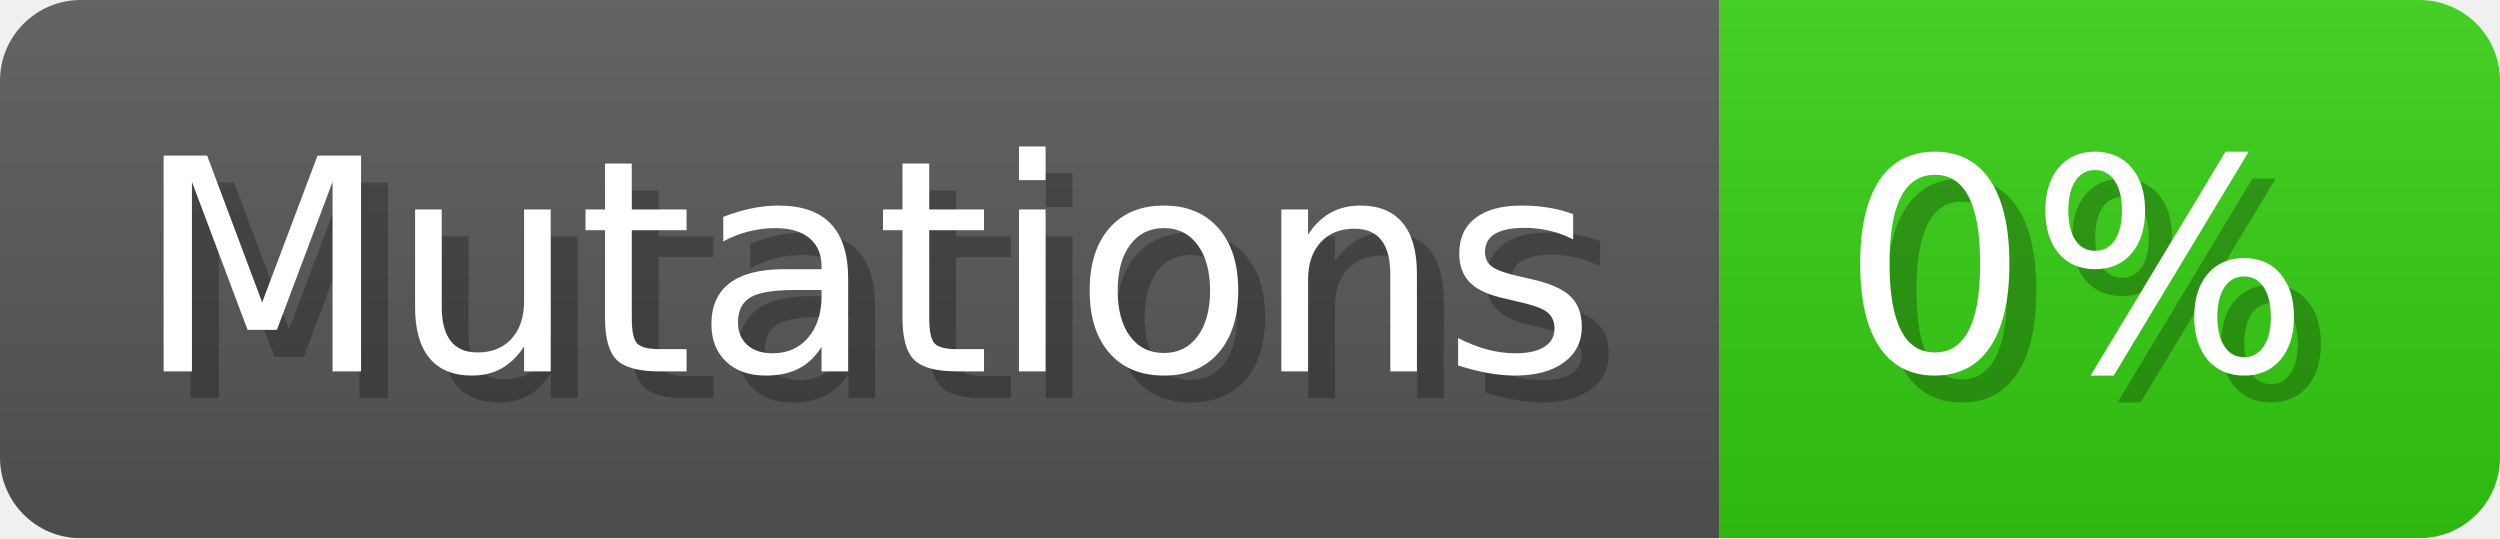
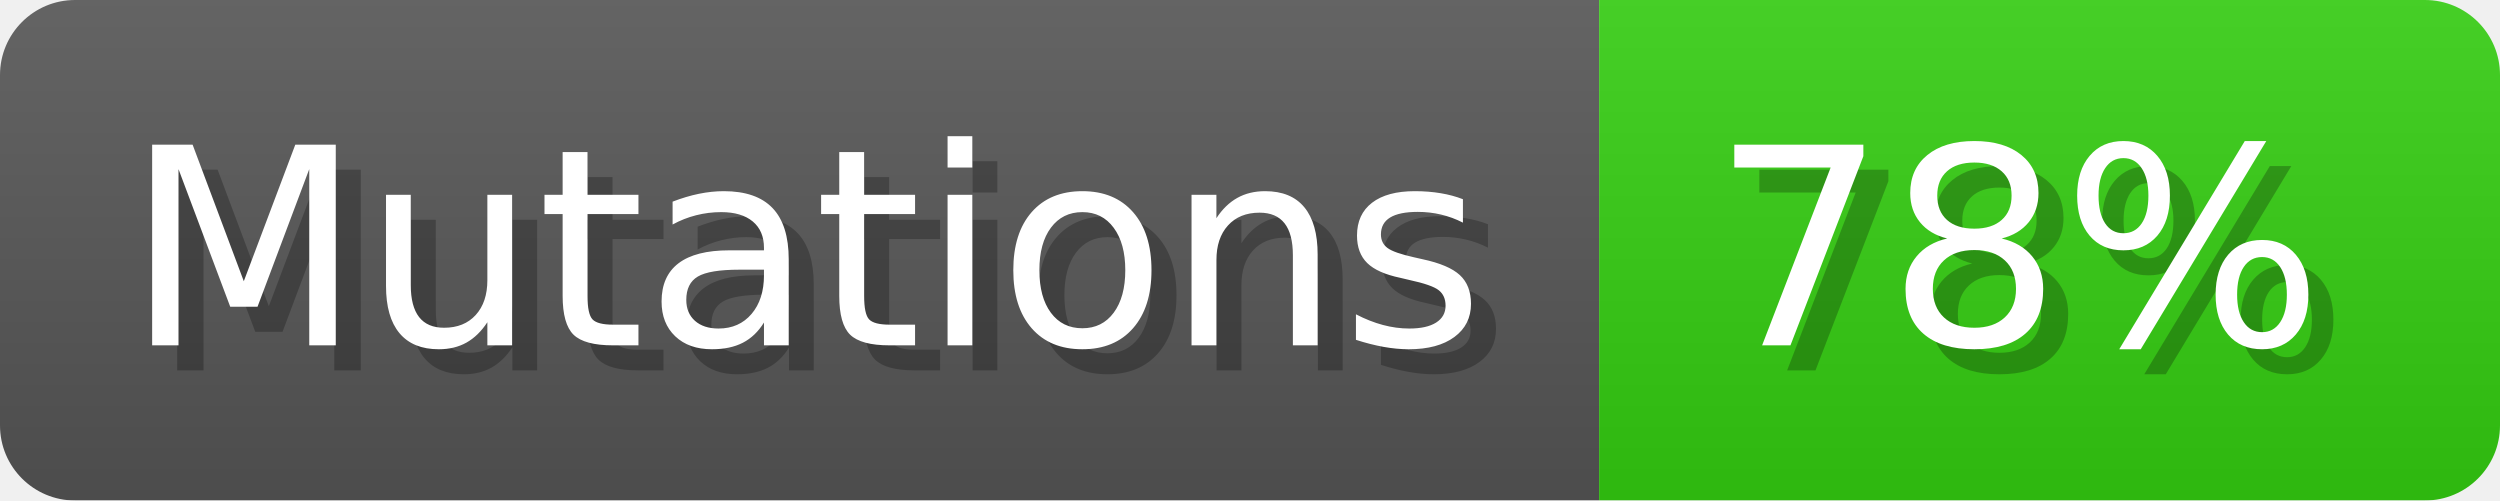
- <svg xmlns="http://www.w3.org/2000/svg" width="92.9" height="20" viewBox="0 0 929 200" role="img" aria-label="Mutations: 0%">
+ <svg xmlns="http://www.w3.org/2000/svg" width="99.9" height="20" viewBox="0 0 999 200" role="img" aria-label="Mutations: 78%">
  <linearGradient id="a" x2="0" y2="100%">
    <stop offset="0" stop-opacity=".1" stop-color="#EEE" />
    <stop offset="1" stop-opacity=".1" />
  </linearGradient>
  <mask id="m">
-     <rect width="929" height="200" rx="30" fill="#FFF" />
+     <rect width="999" height="200" rx="30" fill="#FFF" />
  </mask>
  <g mask="url(#m)">
    <rect width="639" height="200" fill="#555" />
-     <rect width="290" height="200" fill="#3C1" x="639" />
-     <rect width="929" height="200" fill="url(#a)" />
+     <rect width="360" height="200" fill="#3C1" x="639" />
+     <rect width="999" height="200" fill="url(#a)" />
  </g>
  <g aria-hidden="true" fill="#fff" text-anchor="start" font-family="Verdana,DejaVu Sans,sans-serif" font-size="110">
    <text x="60" y="148" textLength="539" fill="#000" opacity="0.25">Mutations</text>
    <text x="50" y="138" textLength="539">Mutations</text>
-     <text x="694" y="148" textLength="190" fill="#000" opacity="0.25">0%</text>
-     <text x="684" y="138" textLength="190">0%</text>
+     <text x="694" y="148" textLength="260" fill="#000" opacity="0.25">78%</text>
+     <text x="684" y="138" textLength="260">78%</text>
  </g>
</svg>
